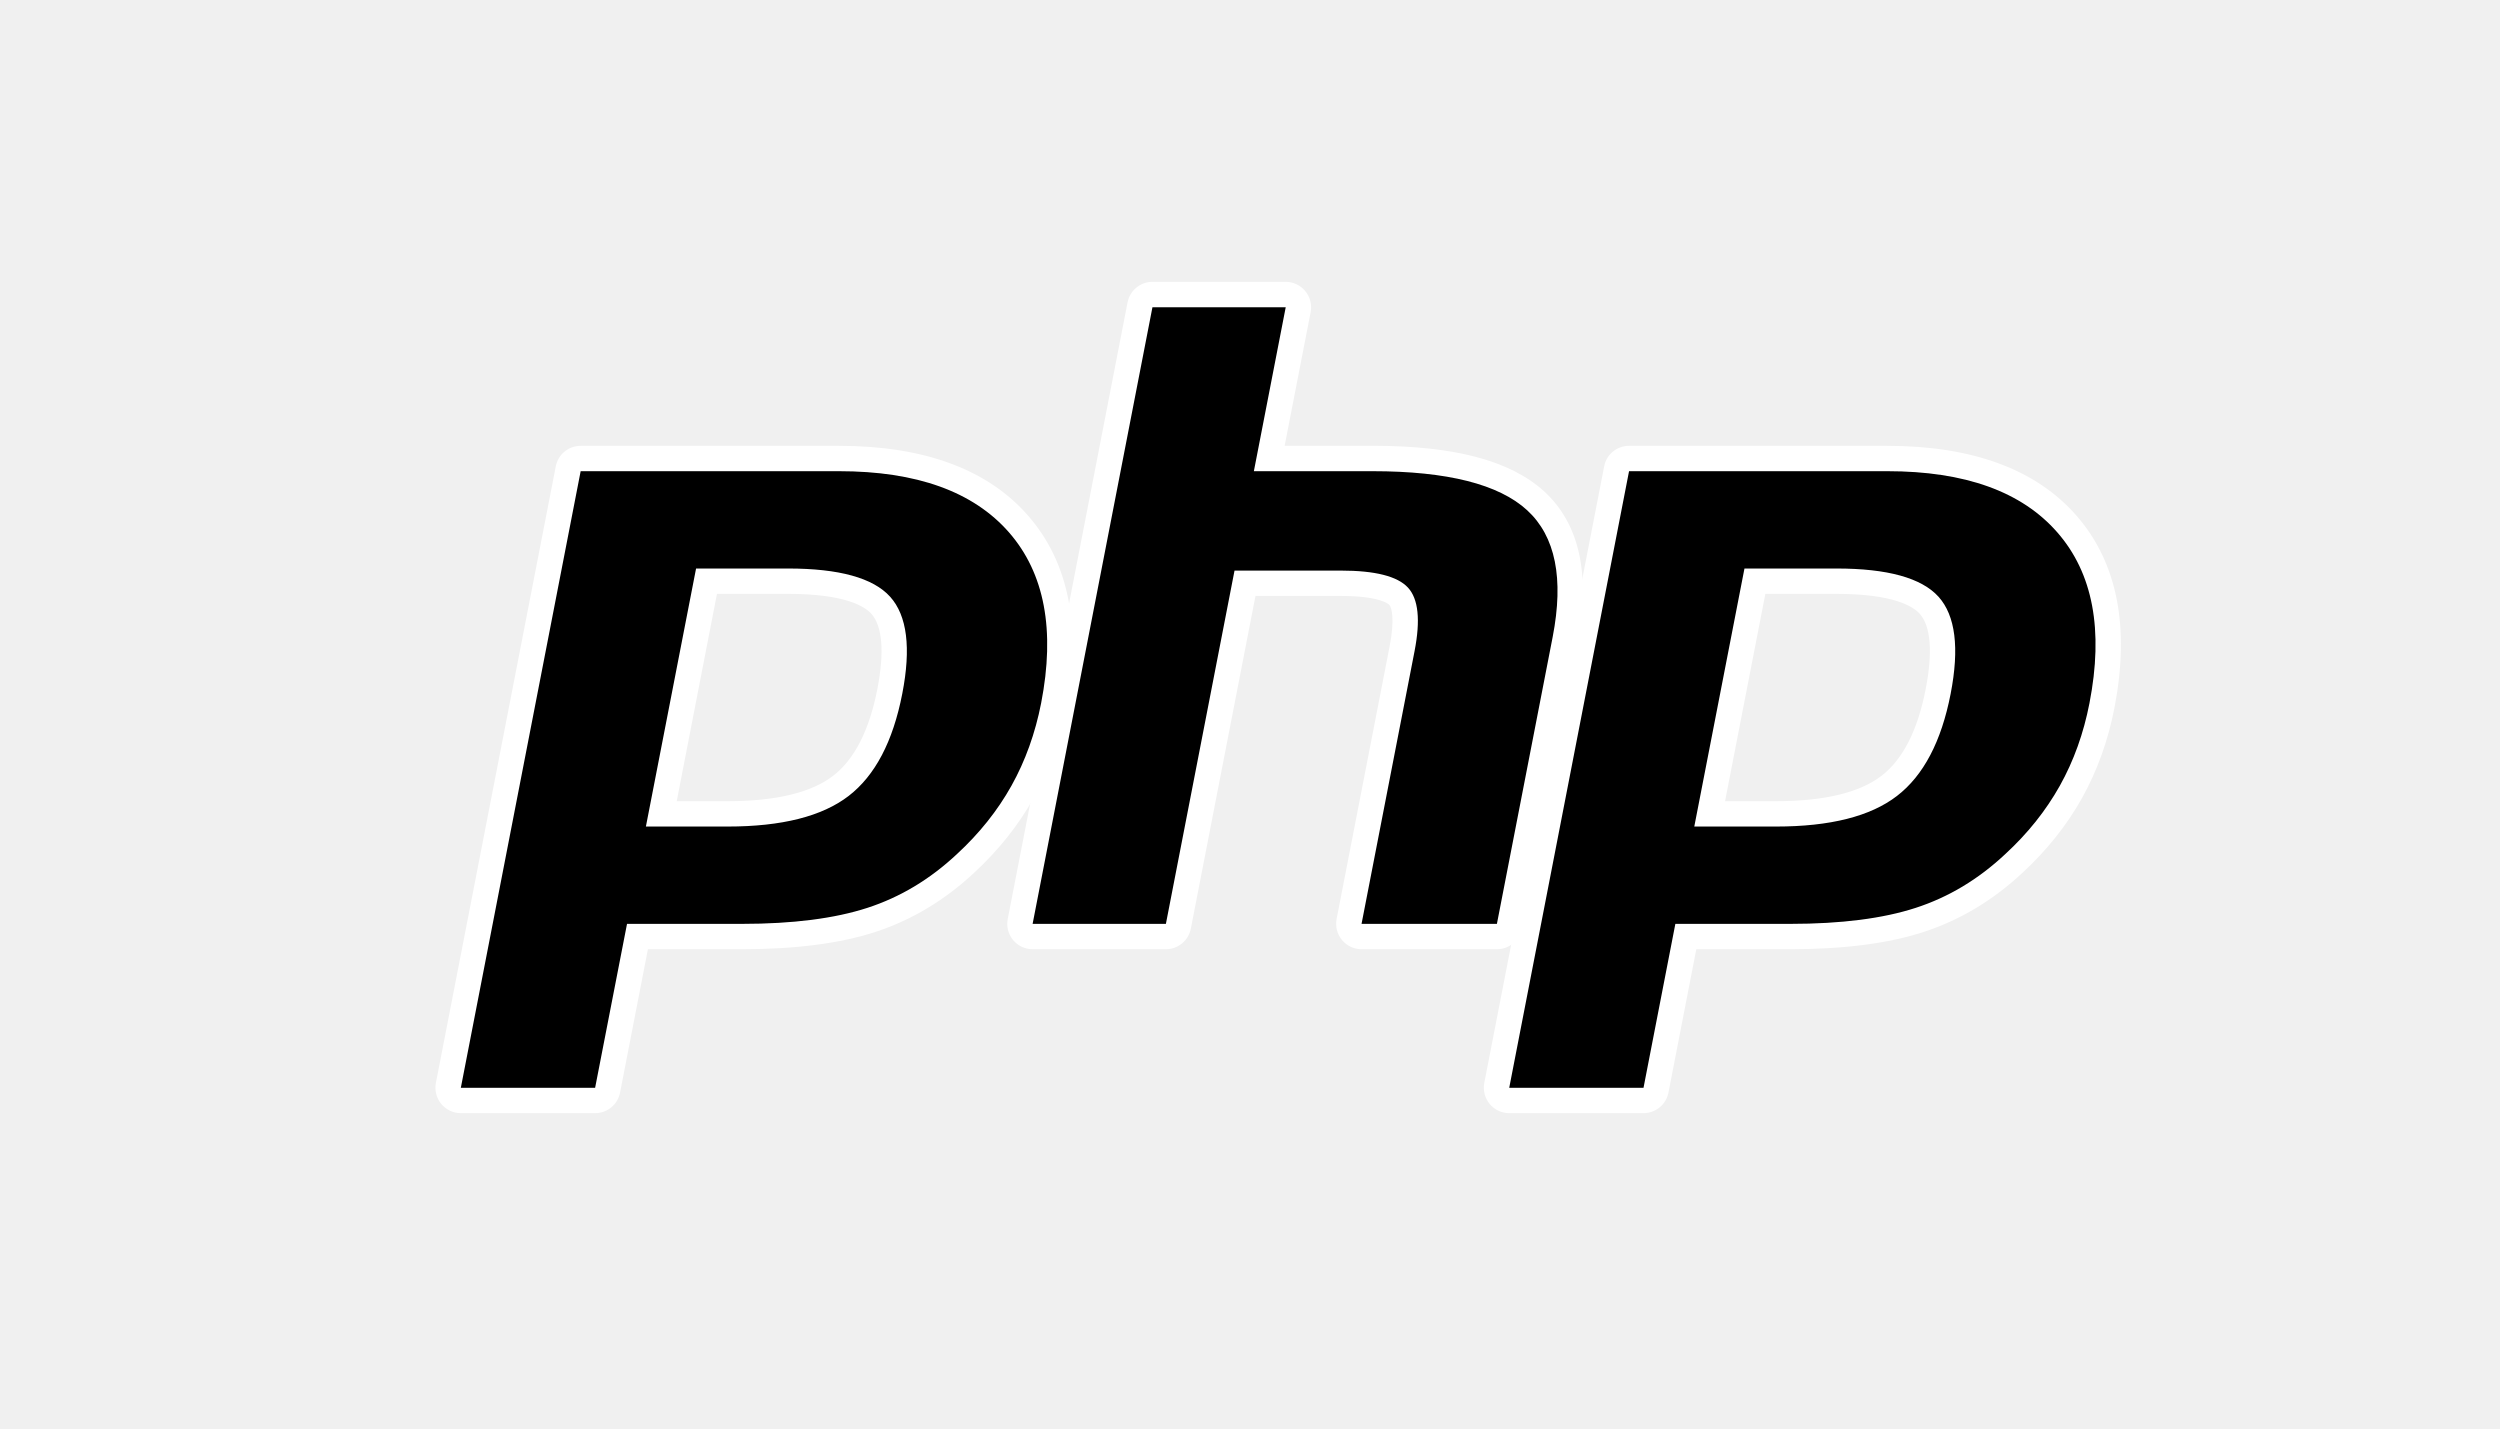
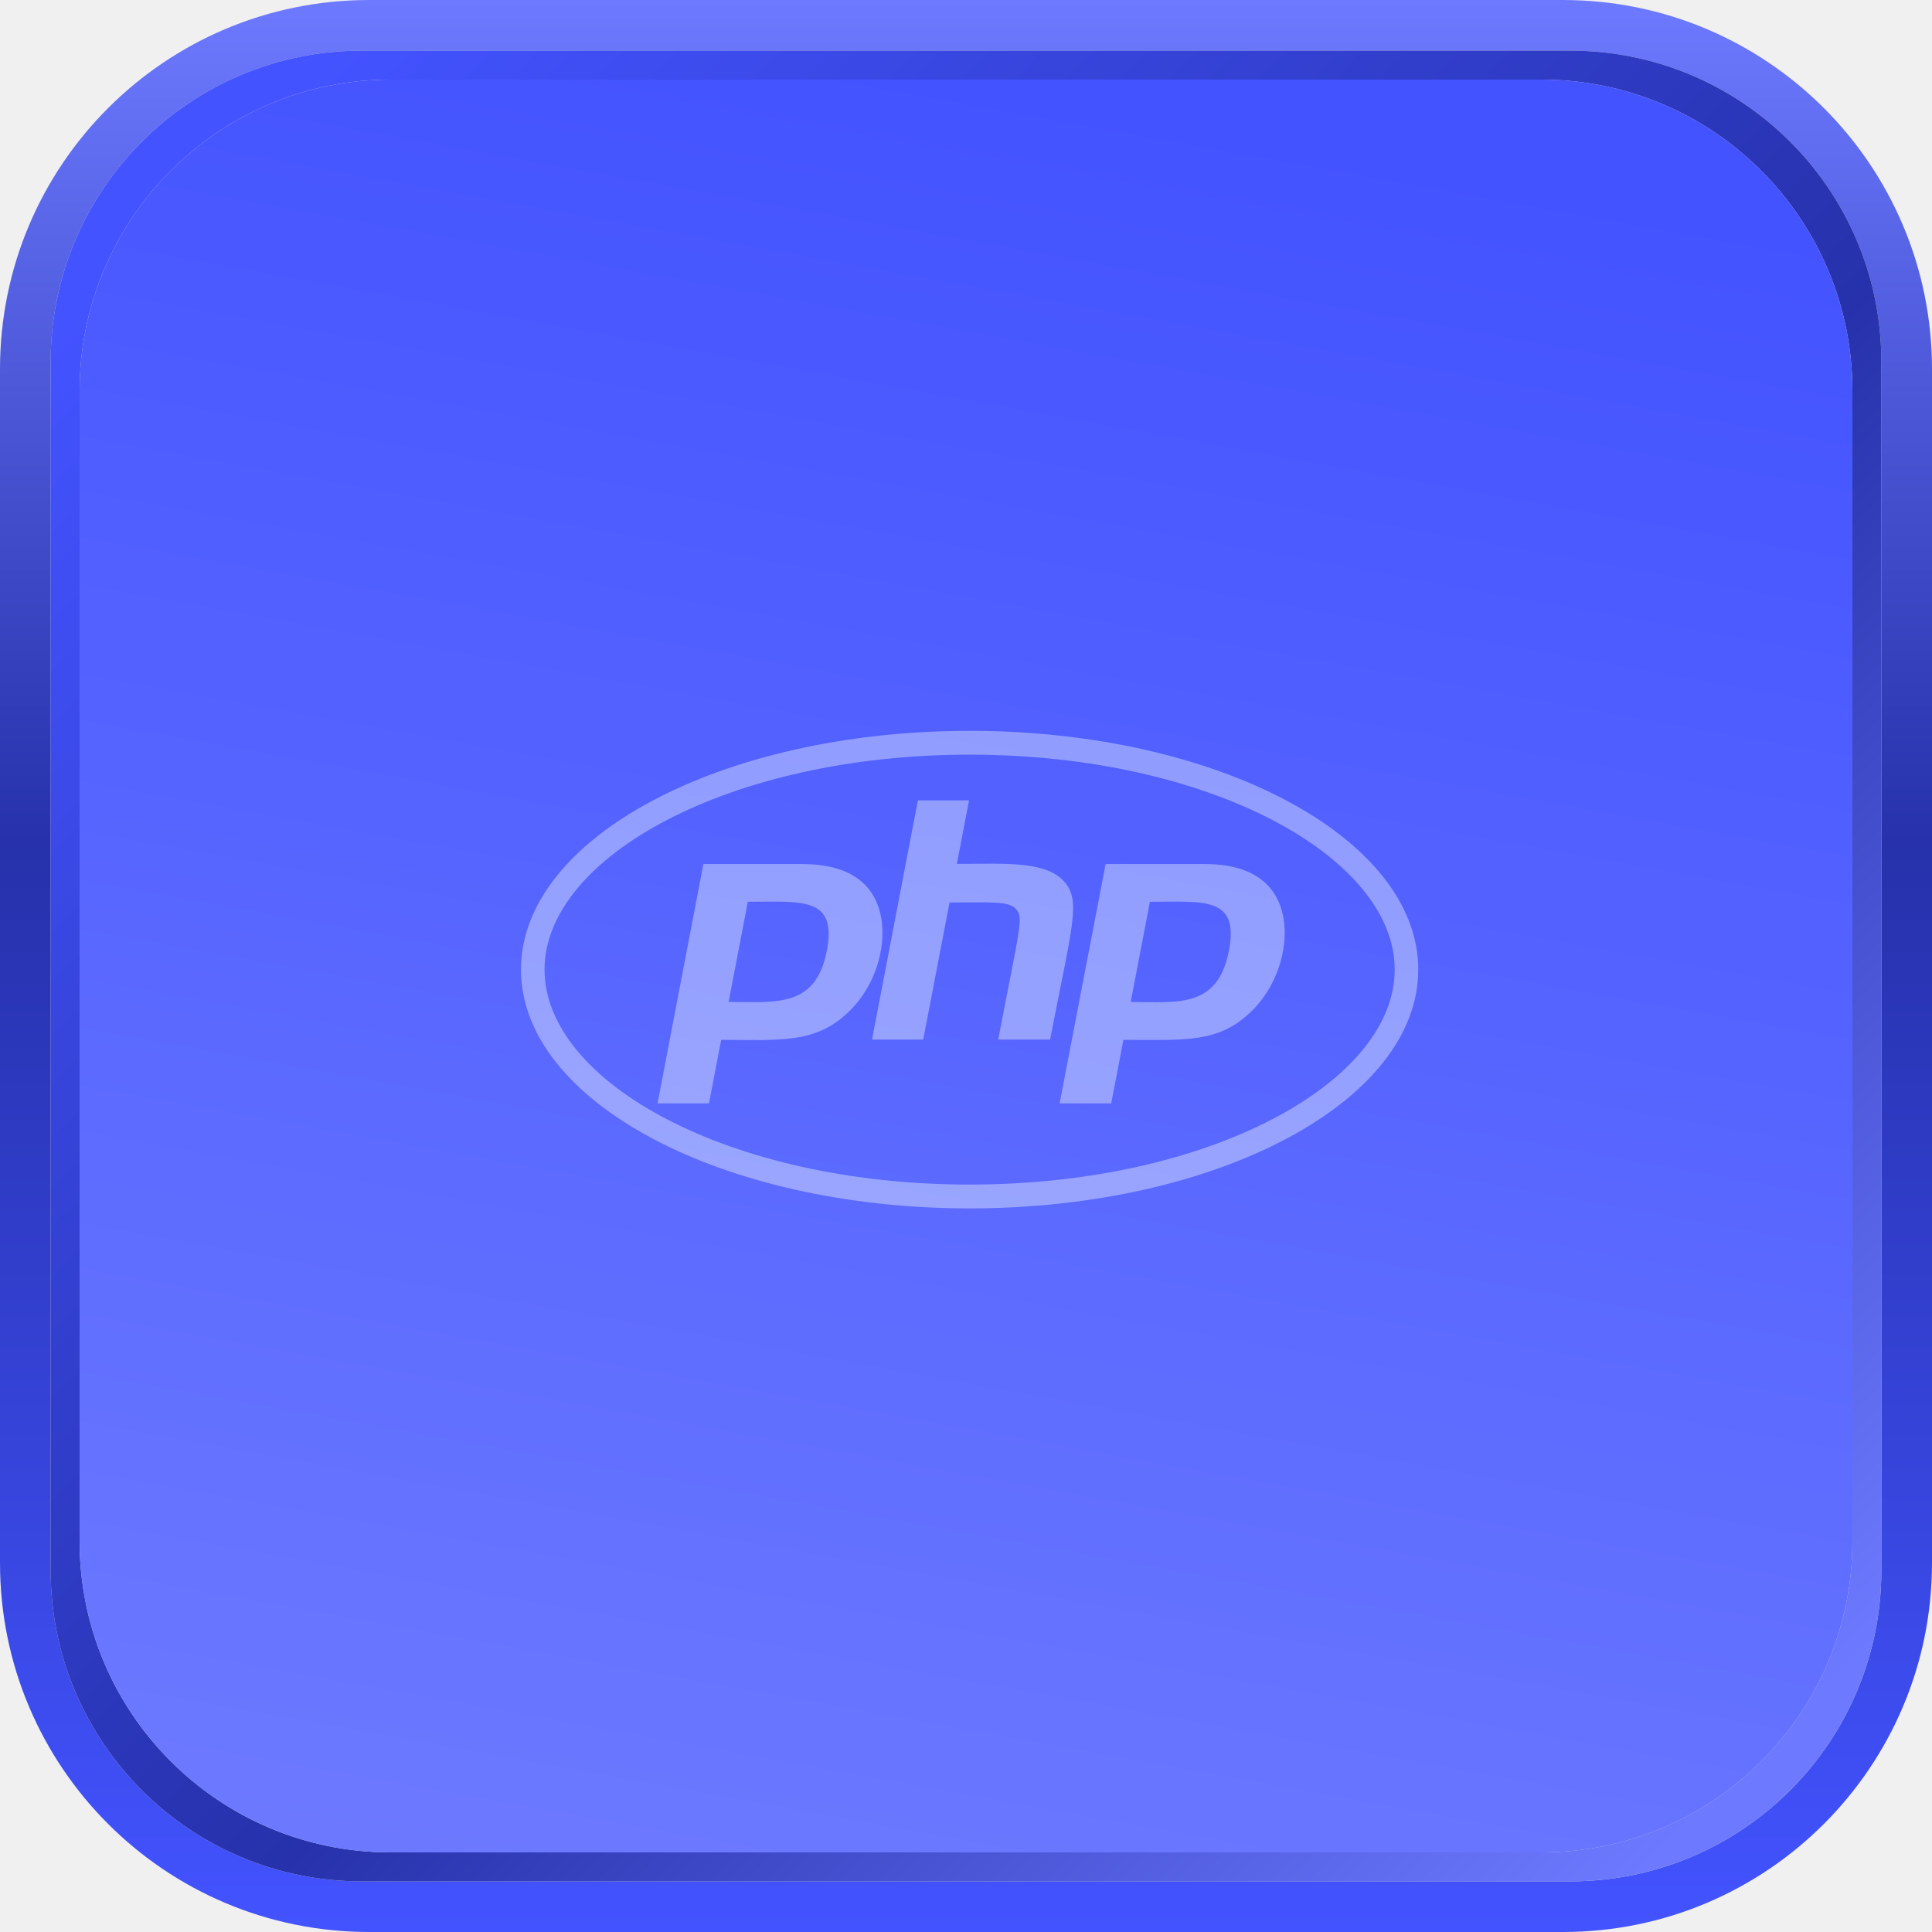
- <svg xmlns="http://www.w3.org/2000/svg" width="42" height="24" viewBox="0 0 42 24" fill="none">
-   <mask id="mask0_47_15469" style="mask-type:luminance" maskUnits="userSpaceOnUse" x="0" y="0" width="42" height="24">
-     <path d="M0.729 0.973H41.667V24H0.729V0.973Z" fill="white" />
-   </mask>
-   <g mask="url(#mask0_47_15469)">
-     <path d="M12.224 13.672C13.081 13.672 13.722 13.514 14.127 13.203C14.527 12.894 14.804 12.36 14.949 11.614C15.084 10.917 15.033 10.43 14.796 10.168C14.554 9.899 14.03 9.763 13.24 9.763H11.87L11.11 13.672H12.224ZM7.742 18.488C7.678 18.488 7.618 18.459 7.577 18.41C7.537 18.361 7.52 18.296 7.533 18.234L9.546 7.875C9.565 7.775 9.653 7.702 9.755 7.702H14.095C15.458 7.702 16.473 8.073 17.111 8.803C17.753 9.537 17.951 10.564 17.7 11.854C17.598 12.379 17.422 12.867 17.178 13.304C16.934 13.742 16.611 14.146 16.218 14.507C15.748 14.947 15.216 15.267 14.638 15.454C14.069 15.639 13.338 15.733 12.466 15.733H10.71L10.208 18.315C10.188 18.415 10.101 18.488 9.998 18.488H7.742Z" fill="black" />
-     <path d="M12.045 9.977H13.24C14.194 9.977 14.525 10.186 14.638 10.311C14.825 10.518 14.86 10.955 14.74 11.574C14.605 12.267 14.355 12.758 13.996 13.034C13.63 13.316 13.033 13.46 12.224 13.46H11.369L12.045 9.977ZM14.095 7.49H9.755C9.551 7.49 9.376 7.634 9.337 7.835L7.323 18.193C7.299 18.318 7.332 18.448 7.413 18.546C7.494 18.644 7.615 18.701 7.742 18.701H9.998C10.203 18.701 10.378 18.556 10.417 18.356L10.885 15.947H12.466C13.361 15.947 14.114 15.85 14.704 15.657C15.311 15.46 15.869 15.126 16.364 14.664C16.772 14.287 17.109 13.865 17.364 13.409C17.619 12.952 17.803 12.442 17.909 11.895C18.173 10.537 17.959 9.45 17.272 8.663C16.592 7.884 15.523 7.49 14.095 7.49ZM10.851 13.886H12.224C13.134 13.886 13.811 13.715 14.257 13.372C14.702 13.029 15.002 12.457 15.158 11.655C15.308 10.885 15.24 10.342 14.954 10.025C14.669 9.709 14.097 9.551 13.24 9.551H11.694L10.851 13.886ZM14.095 7.916C15.4 7.916 16.352 8.259 16.951 8.944C17.549 9.629 17.73 10.585 17.491 11.813C17.392 12.319 17.226 12.782 16.992 13.201C16.758 13.62 16.452 14.003 16.074 14.351C15.623 14.773 15.123 15.073 14.572 15.252C14.021 15.431 13.319 15.521 12.466 15.521H10.534L9.998 18.275H7.742L9.755 7.916H14.095Z" fill="white" />
-     <path d="M22.874 15.734C22.81 15.734 22.75 15.706 22.709 15.656C22.669 15.607 22.652 15.543 22.665 15.48L23.555 10.897C23.64 10.461 23.619 10.148 23.497 10.016C23.421 9.935 23.196 9.799 22.529 9.799H20.916L19.796 15.561C19.777 15.662 19.689 15.734 19.587 15.734H17.348C17.284 15.734 17.224 15.706 17.184 15.656C17.143 15.607 17.127 15.543 17.139 15.48L19.152 5.121C19.172 5.021 19.259 4.949 19.361 4.949H21.6C21.664 4.949 21.724 4.977 21.765 5.026C21.805 5.075 21.822 5.14 21.809 5.203L21.324 7.703H23.059C24.382 7.703 25.278 7.936 25.801 8.415C26.333 8.905 26.499 9.687 26.294 10.741L25.358 15.561C25.338 15.662 25.25 15.734 25.148 15.734H22.874Z" fill="black" />
-     <path d="M21.6 4.735H19.361C19.157 4.735 18.982 4.88 18.943 5.08L16.93 15.439C16.905 15.564 16.938 15.694 17.019 15.792C17.1 15.89 17.221 15.947 17.348 15.947H19.587C19.791 15.947 19.966 15.802 20.006 15.602L21.092 10.012H22.529C23.195 10.012 23.334 10.155 23.34 10.161C23.381 10.204 23.434 10.405 23.346 10.856L22.455 15.439C22.431 15.564 22.464 15.694 22.545 15.792C22.626 15.89 22.747 15.947 22.874 15.947H25.148C25.352 15.947 25.528 15.802 25.567 15.602L26.503 10.781C26.723 9.65 26.535 8.801 25.945 8.258C25.381 7.741 24.438 7.489 23.059 7.489H21.582L22.019 5.243C22.043 5.118 22.01 4.989 21.929 4.891C21.848 4.792 21.727 4.735 21.6 4.735ZM21.6 5.162L21.065 7.916H23.059C24.314 7.916 25.18 8.135 25.656 8.572C26.133 9.01 26.275 9.72 26.085 10.7L25.148 15.521H22.874L23.765 10.937C23.866 10.416 23.829 10.06 23.653 9.871C23.477 9.681 23.102 9.586 22.529 9.586H20.74L19.587 15.521H17.348L19.361 5.162H21.6Z" fill="white" />
-     <path d="M29.837 13.672C30.694 13.672 31.334 13.514 31.739 13.203C32.14 12.894 32.417 12.36 32.562 11.614C32.697 10.917 32.646 10.43 32.409 10.168C32.167 9.899 31.643 9.763 30.853 9.763H29.482L28.723 13.672H29.837ZM25.355 18.488C25.291 18.488 25.231 18.459 25.19 18.41C25.15 18.361 25.133 18.296 25.145 18.234L27.159 7.875C27.178 7.775 27.266 7.702 27.368 7.702H31.707C33.071 7.702 34.086 8.073 34.724 8.803C35.366 9.537 35.564 10.564 35.313 11.854C35.211 12.379 35.035 12.867 34.791 13.304C34.547 13.742 34.224 14.146 33.831 14.507C33.361 14.947 32.828 15.267 32.25 15.454C31.682 15.639 30.951 15.733 30.079 15.733H28.322L27.821 18.315C27.801 18.415 27.713 18.488 27.611 18.488H25.355Z" fill="black" />
-     <path d="M29.658 9.977H30.853C31.807 9.977 32.138 10.186 32.251 10.311C32.437 10.518 32.473 10.955 32.352 11.574C32.218 12.267 31.968 12.758 31.609 13.034C31.242 13.316 30.646 13.46 29.837 13.46H28.981L29.658 9.977ZM31.707 7.49H27.368C27.164 7.49 26.988 7.634 26.95 7.835L24.936 18.193C24.912 18.318 24.945 18.448 25.026 18.546C25.107 18.644 25.227 18.701 25.355 18.701H27.611C27.815 18.701 27.991 18.556 28.03 18.356L28.498 15.947H30.079C30.974 15.947 31.726 15.85 32.316 15.657C32.924 15.46 33.482 15.126 33.977 14.663C34.385 14.287 34.722 13.865 34.977 13.409C35.232 12.952 35.416 12.442 35.522 11.895C35.786 10.537 35.572 9.45 34.885 8.663C34.204 7.884 33.135 7.49 31.707 7.49ZM28.464 13.886H29.837C30.746 13.886 31.424 13.715 31.869 13.372C32.315 13.029 32.615 12.457 32.771 11.655C32.92 10.885 32.852 10.342 32.567 10.025C32.281 9.709 31.71 9.551 30.853 9.551H29.307L28.464 13.886ZM31.707 7.916C33.013 7.916 33.965 8.259 34.563 8.944C35.162 9.629 35.342 10.585 35.103 11.813C35.005 12.319 34.839 12.782 34.605 13.201C34.37 13.62 34.065 14.003 33.686 14.351C33.236 14.773 32.735 15.073 32.184 15.252C31.634 15.431 30.932 15.521 30.079 15.521H28.146L27.611 18.275H25.355L27.368 7.916H31.707Z" fill="white" />
+ <svg xmlns="http://www.w3.org/2000/svg" width="267" height="267" viewBox="0 0 267 267" fill="none">
+   <rect width="267" height="267" rx="51" fill="url(#paint0_linear_1065_86)" />
+   <rect x="7" y="7" width="253" height="253" rx="43" fill="#D9D9D9" />
+   <rect x="7" y="7" width="253" height="253" rx="43" fill="url(#paint1_linear_1065_86)" />
+   <rect x="11" y="11" width="245" height="245" rx="43" fill="#D9D9D9" />
+   <rect x="11" y="11" width="245" height="245" rx="43" fill="url(#paint2_linear_1065_86)" />
+   <g style="mix-blend-mode:soft-light">
+     <path d="M134 104.294C167.209 104.294 192.745 118.451 192.745 134C192.745 149.549 167.189 163.706 134 163.706C100.791 163.706 75.255 149.549 75.255 134C75.255 118.451 100.811 104.294 134 104.294ZM134 101C99.764 101 72 115.765 72 134C72 152.235 99.764 167 134 167C168.236 167 196 152.235 196 134C196 115.765 168.236 101 134 101ZM114.276 131.353C112.746 139.294 107.34 138.471 100.694 138.471L103.349 124.627C110.711 124.627 115.71 123.824 114.276 131.353ZM90.871 152.49H97.982L99.668 143.706C107.631 143.706 112.571 144.294 117.144 139.961C122.201 135.255 123.518 126.882 119.914 122.686C118.035 120.49 115.012 119.412 110.905 119.412H97.207L90.871 152.49ZM126.851 110.608H133.923L132.237 119.392C138.34 119.392 143.998 118.941 146.729 121.49C149.597 124.157 148.221 127.569 145.121 143.667H137.952C140.936 128.098 141.498 126.804 140.413 125.627C139.367 124.49 136.984 124.725 131.229 124.725L127.587 143.667H120.515L126.851 110.608ZM169.844 131.353C168.294 139.412 162.733 138.471 156.262 138.471L158.916 124.627C166.318 124.627 171.277 123.824 169.844 131.353ZM146.439 152.49H153.569L155.254 143.706C163.624 143.706 168.255 144.196 172.731 139.961C177.788 135.255 179.105 126.882 175.501 122.686C173.622 120.49 170.599 119.412 166.492 119.412H152.794L146.439 152.49Z" fill="white" />
  </g>
+   <defs>
+     <linearGradient id="paint0_linear_1065_86" x1="133.5" y1="0" x2="133.5" y2="267" gradientUnits="userSpaceOnUse">
+       <stop stop-color="#6D7AFF" />
+       <stop offset="0.435" stop-color="#2631AB" />
+       <stop offset="1" stop-color="#4353FF" />
+     </linearGradient>
+     <linearGradient id="paint1_linear_1065_86" x1="236.5" y1="249.5" x2="21" y2="32.5" gradientUnits="userSpaceOnUse">
+       <stop stop-color="#6D7AFF" />
+       <stop offset="0.435" stop-color="#2631AB" />
+       <stop offset="1" stop-color="#4353FF" />
+     </linearGradient>
+     <linearGradient id="paint2_linear_1065_86" x1="133.5" y1="11" x2="87" y2="268" gradientUnits="userSpaceOnUse">
+       <stop stop-color="#4353FF" />
+       <stop offset="1" stop-color="#6D7AFF" />
+     </linearGradient>
+   </defs>
</svg>
